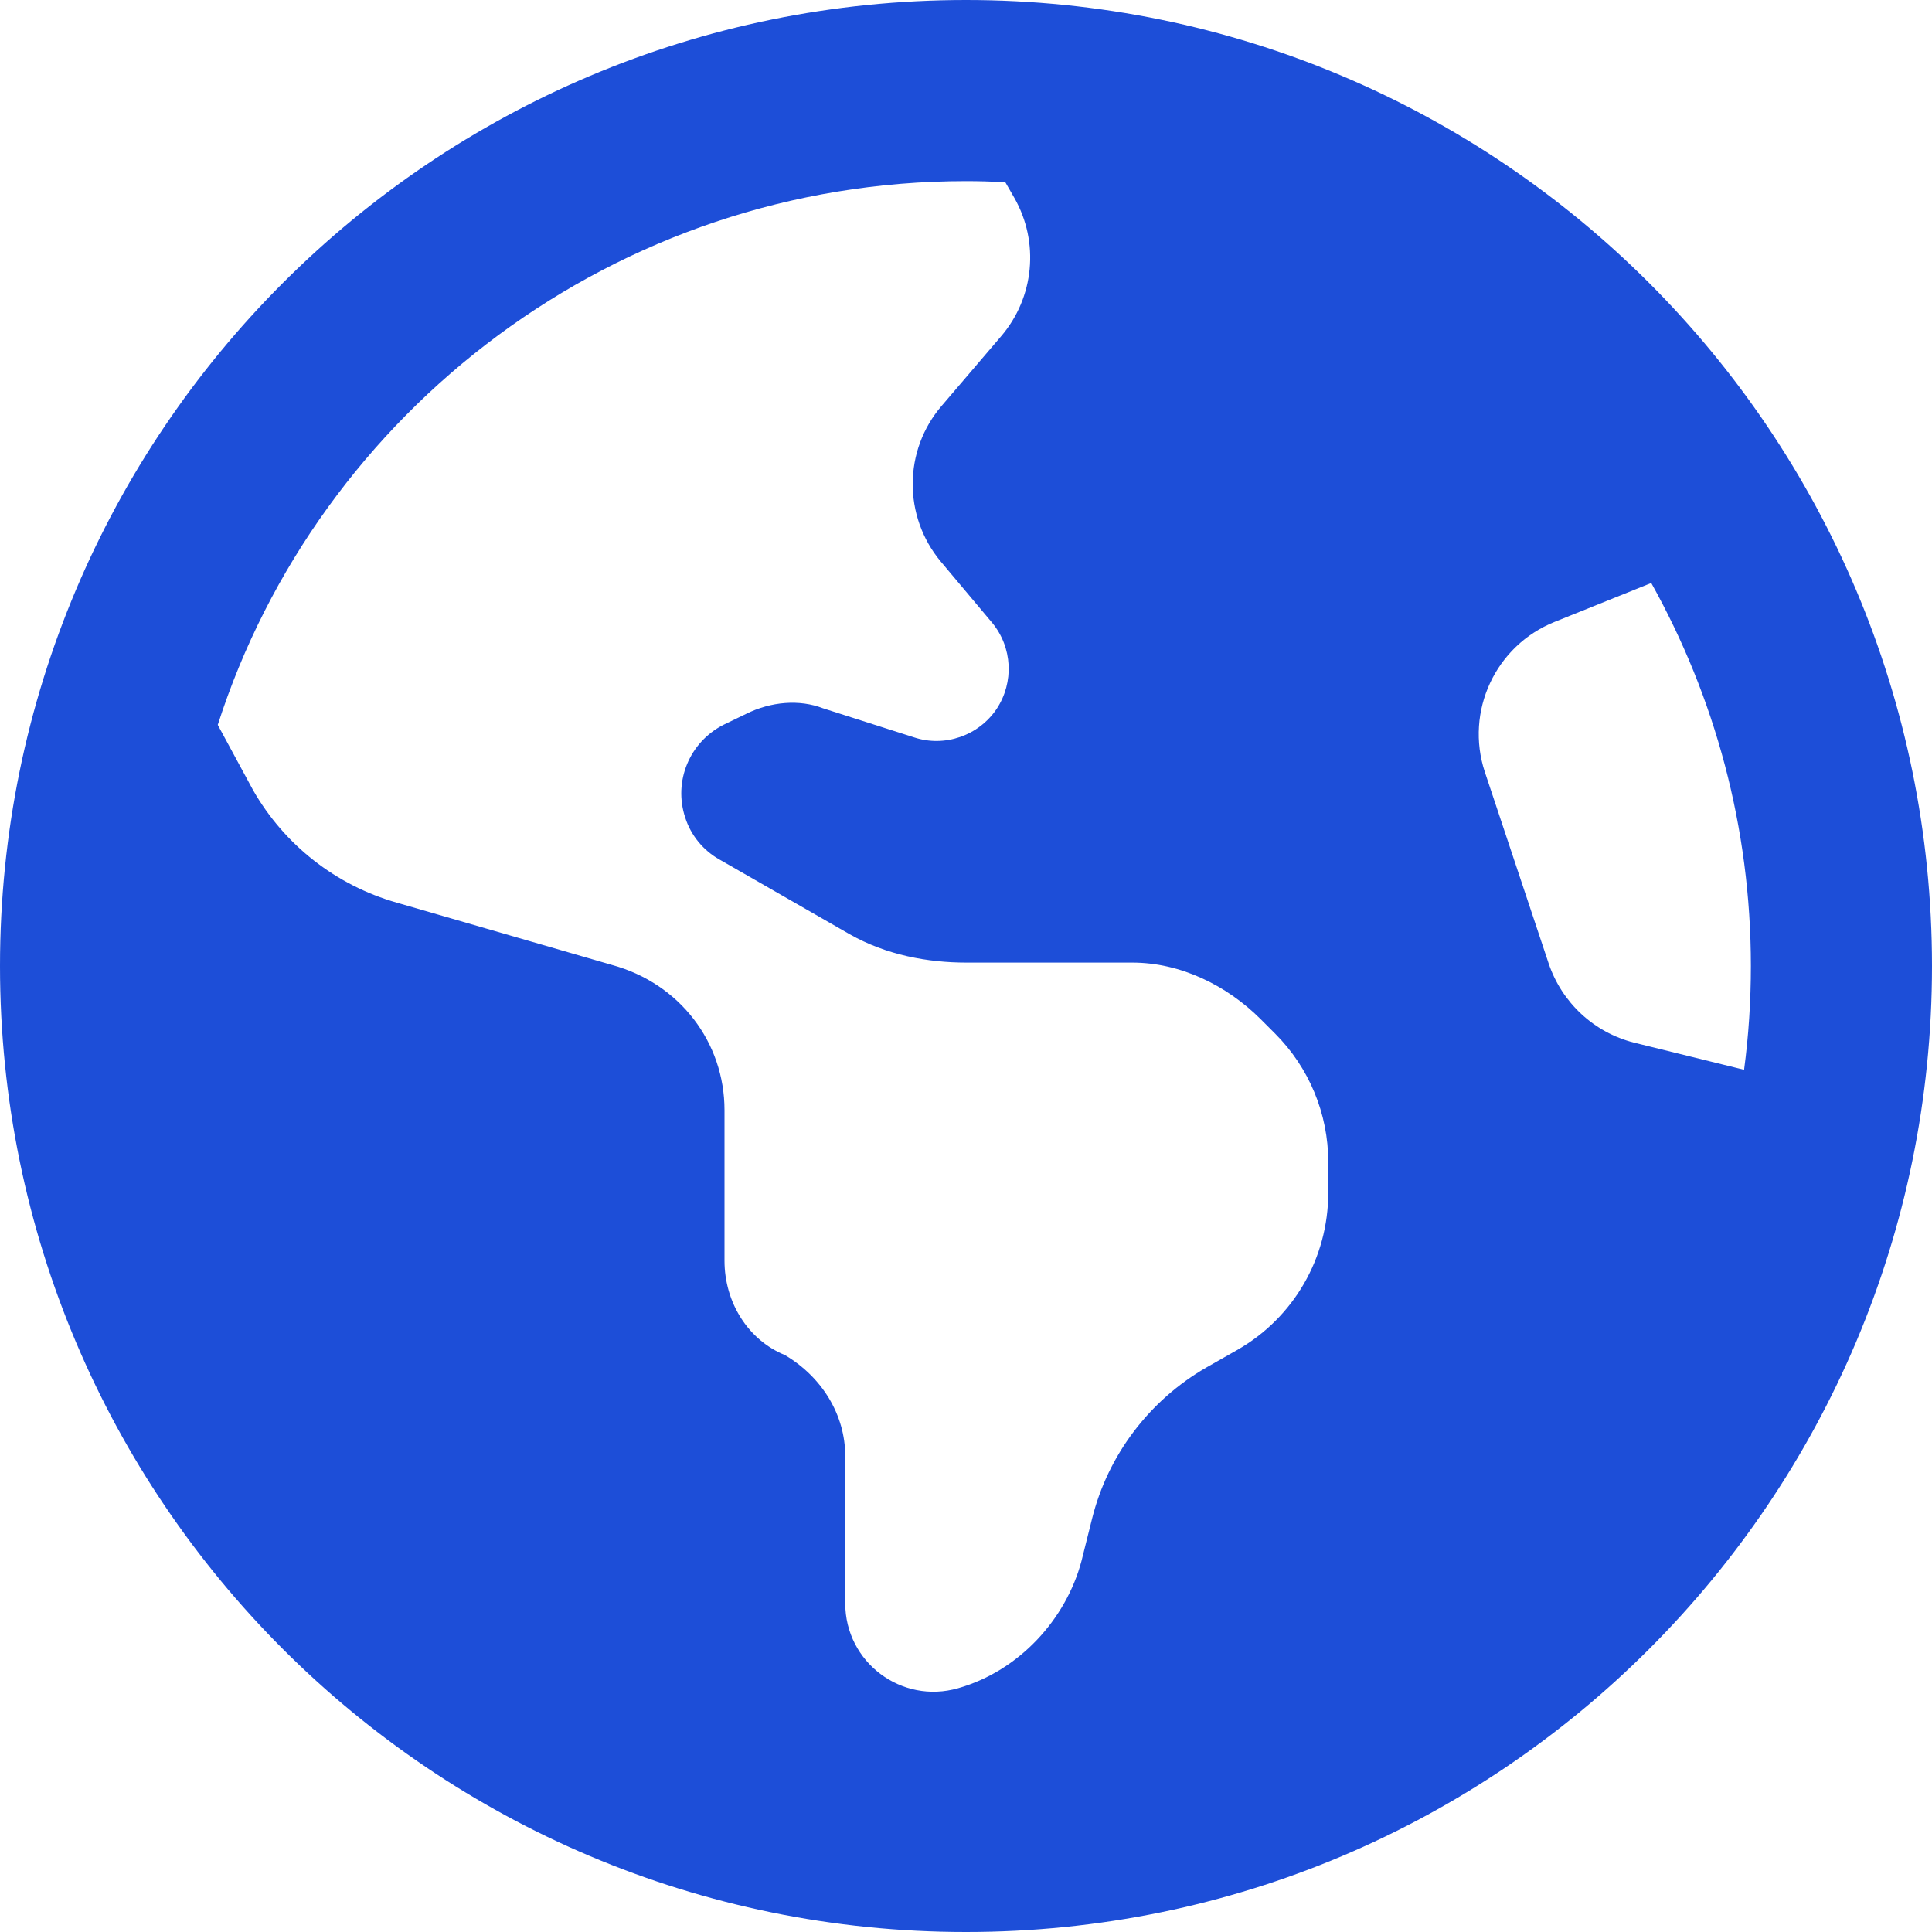
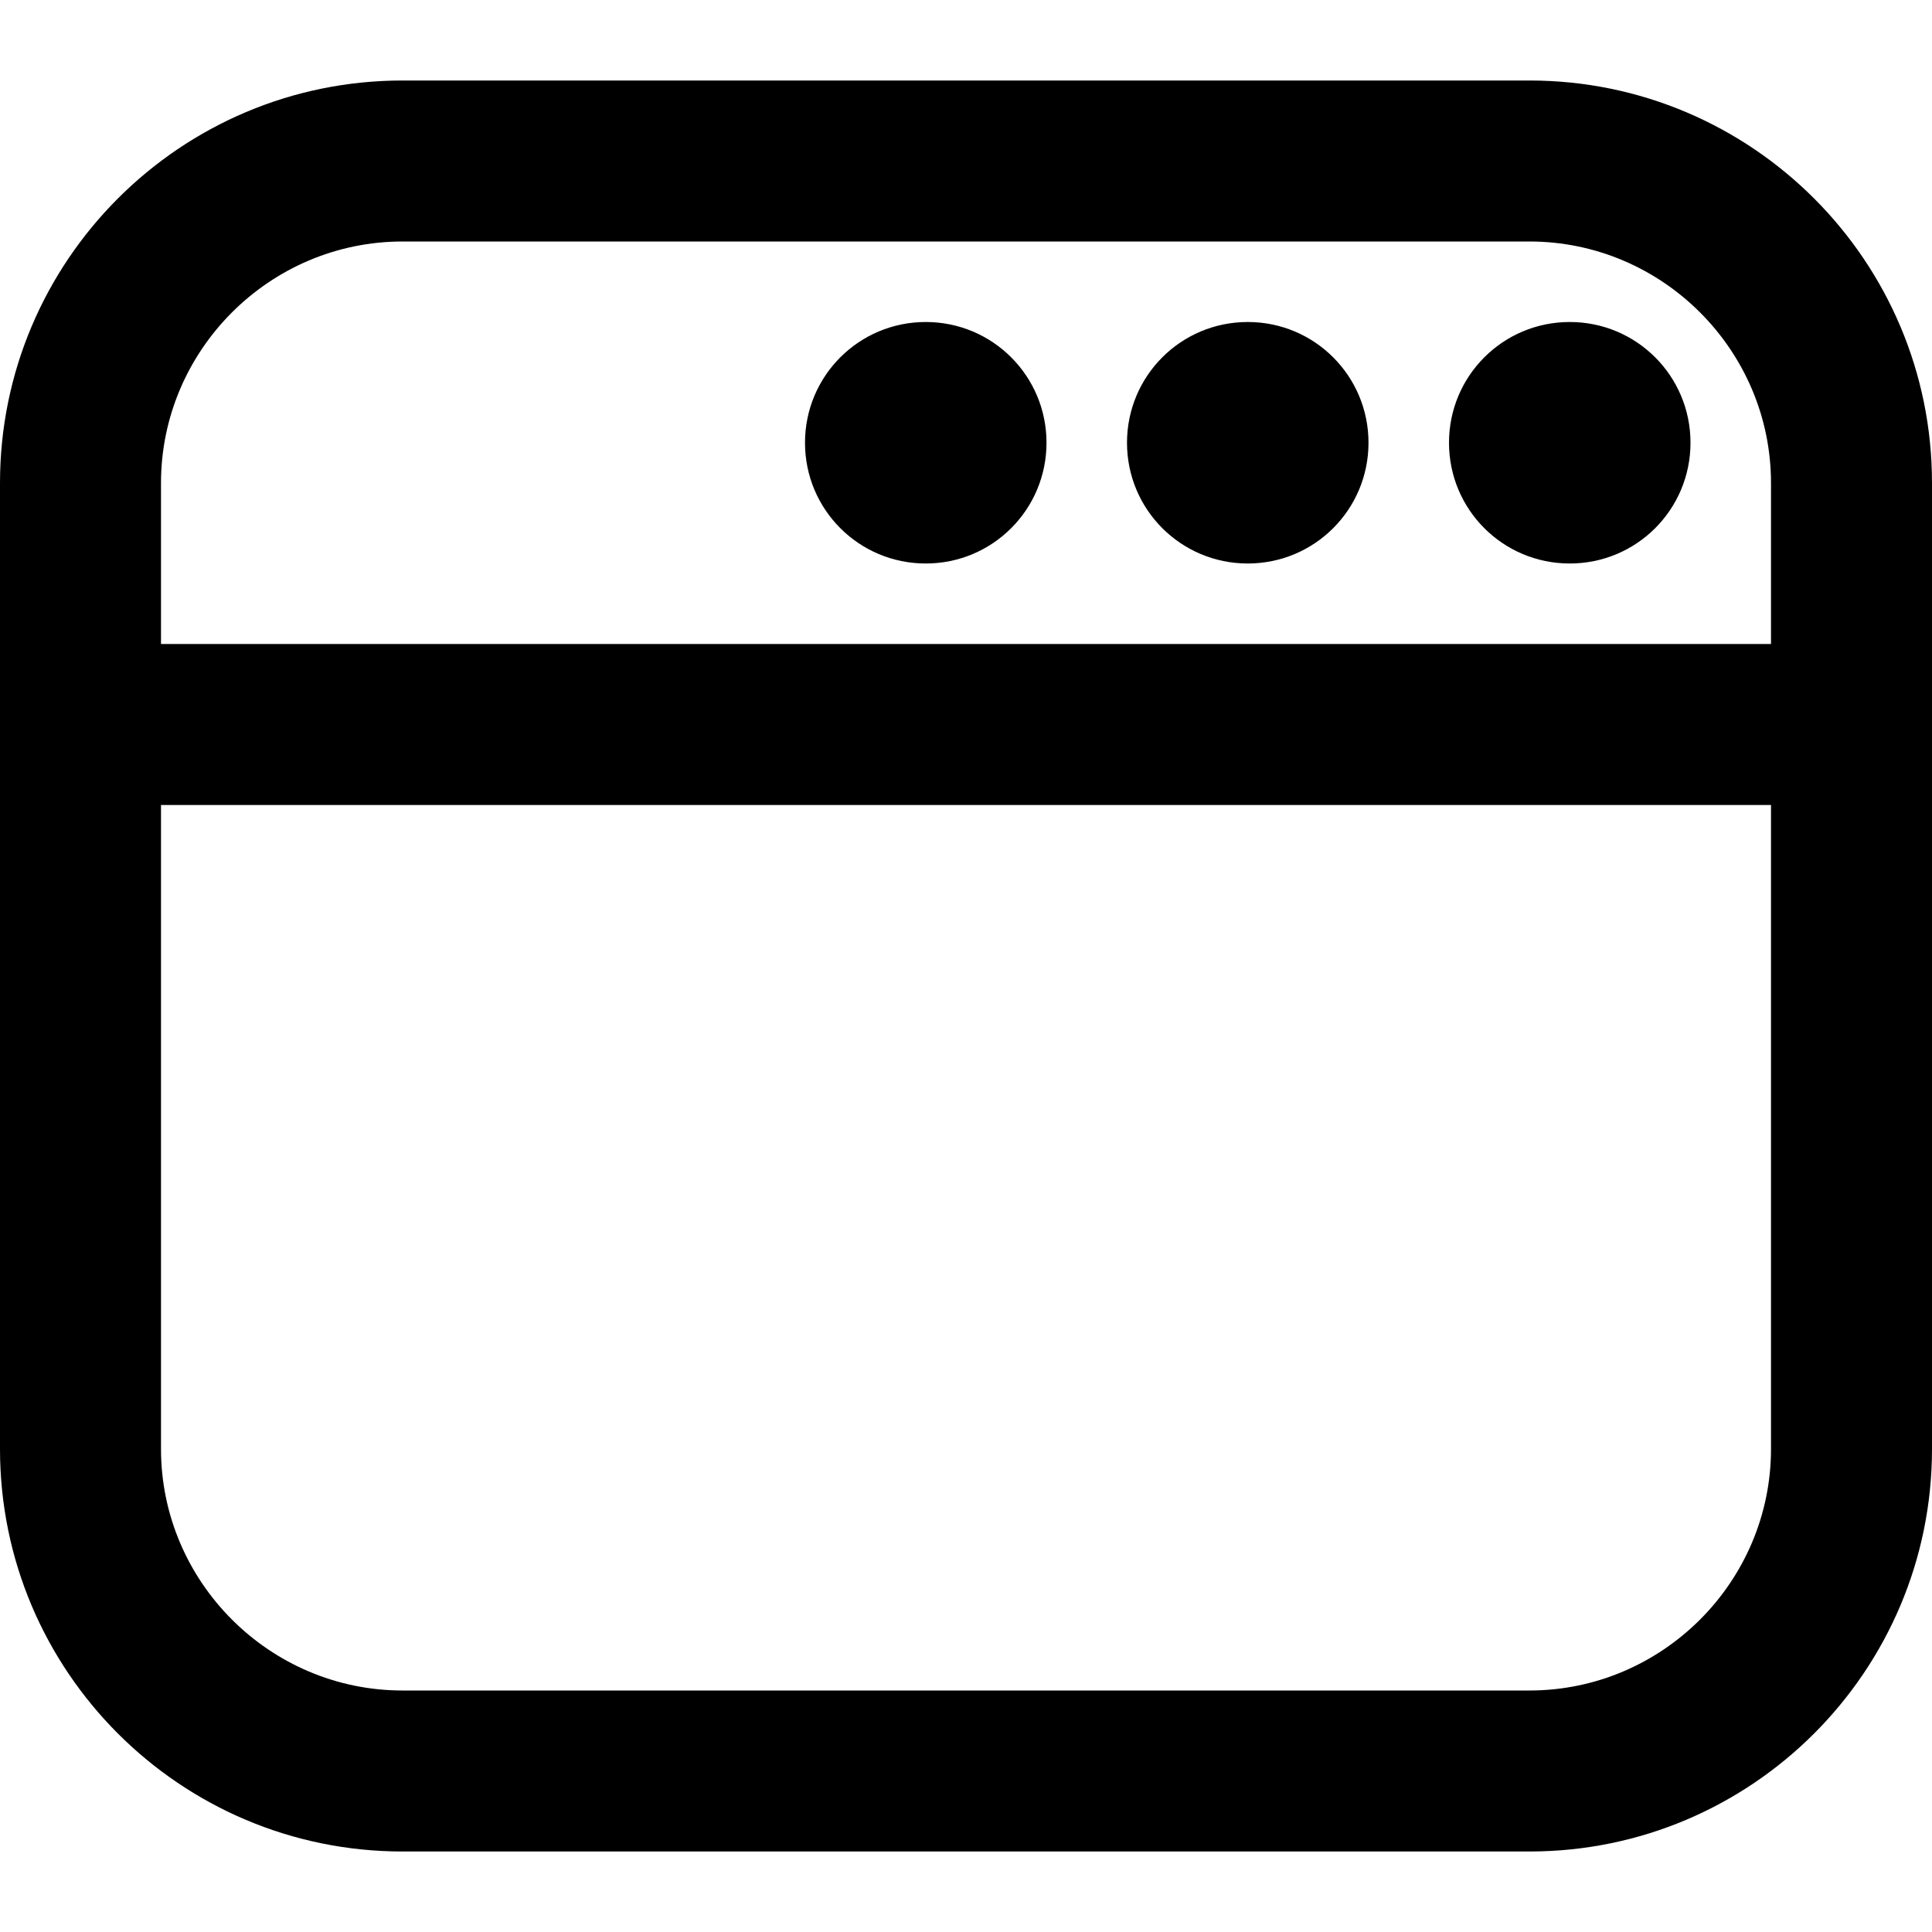
- <svg xmlns="http://www.w3.org/2000/svg" width="100%" height="100%" viewBox="0 0 512 512" version="1.1" xml:space="preserve" style="fill-rule:evenodd;clip-rule:evenodd;stroke-linejoin:round;stroke-miterlimit:2;">
-   <path d="M512,256C512,397.4 397.4,512 256,512C114.6,512 0,397.4 0,256C0,114.6 114.6,0 256,0C397.4,0 512,114.6 512,256ZM57.71,192.1L67.07,209.4C75.36,223.9 88.99,234.6 105.1,239.2L162.1,255.7C180.2,260.6 192,276.3 192,294.2L192,334.1C192,345.1 198.2,355.1 208,359.1C217.8,364.9 224,374.9 224,385.9L224,424.9C224,440.5 238.9,451.7 253.9,447.4C270.1,442.8 282.5,429.1 286.6,413.7L289.4,402.5C293.6,385.6 304.6,371.1 319.7,362.4L327.8,357.8C342.8,349.3 352,333.4 352,316.1L352,307.9C352,295.1 346.9,282.9 337.9,273.9L334.1,270.1C325.1,261.1 312.8,255.1 300.1,255.1L256.1,255.1C245.9,255.1 234.9,253.1 225.2,247.6L190.7,227.8C186.4,225.4 183.1,221.4 181.6,216.7C178.4,207.1 182.7,196.7 191.7,192.1L197.7,189.2C204.3,185.9 211.9,185.3 218.1,187.7L242.2,195.4C250.3,198.1 259.3,195 264.1,187.9C268.8,180.8 268.3,171.5 262.9,165L249.3,148.8C239.3,136.8 239.4,119.3 249.6,107.5L265.3,89.12C274.1,78.85 275.5,64.16 268.8,52.42L266.4,48.26C262.1,48.09 259.5,48 256,48C163.1,48 84.4,108.9 57.71,192.1ZM437.6,154.5L412,164.8C396.3,171.1 388.2,188.5 393.5,204.6L410.4,255.3C413.9,265.7 422.4,273.6 433,276.3L462.2,283.5C463.4,274.5 464,265.3 464,256C464,219.2 454.4,184.6 437.6,154.5Z" style="fill:rgb(29,78,216);fill-rule:nonzero;" />
+ <svg xmlns="http://www.w3.org/2000/svg" id="Layer_1" data-name="Layer 1" viewBox="0 0 24 24" width="512" height="512">
+   <path d="M19,1H5C2.24,1,0,3.24,0,6v12c0,2.76,2.24,5,5,5h14c2.76,0,5-2.24,5-5V6c0-2.76-2.24-5-5-5ZM5,3h14c1.65,0,3,1.35,3,3v2H2v-2c0-1.65,1.35-3,3-3Zm14,18H5c-1.65,0-3-1.35-3-3V10H22v8c0,1.65-1.35,3-3,3Zm-1-15.5c0-.83,.67-1.5,1.5-1.5s1.5,.67,1.5,1.5-.67,1.5-1.5,1.5-1.5-.67-1.5-1.5Zm-4,0c0-.83,.67-1.5,1.5-1.5s1.5,.67,1.5,1.5-.67,1.5-1.5,1.5-1.5-.67-1.5-1.5Zm-4,0c0-.83,.67-1.5,1.5-1.5s1.5,.67,1.5,1.5-.67,1.5-1.5,1.5-1.5-.67-1.5-1.5Z" />
</svg>
